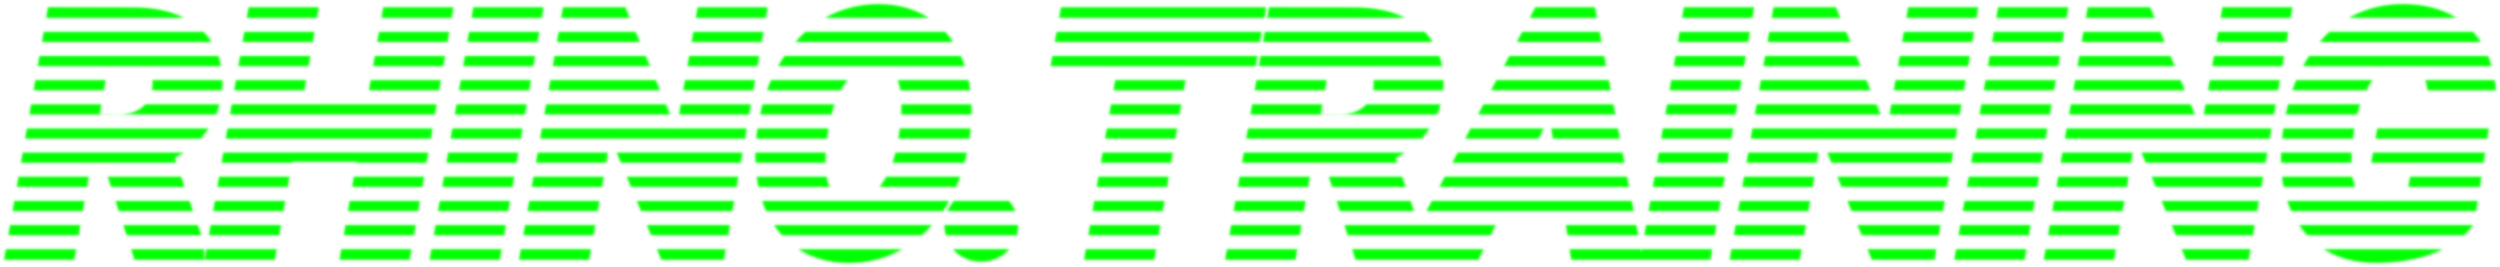
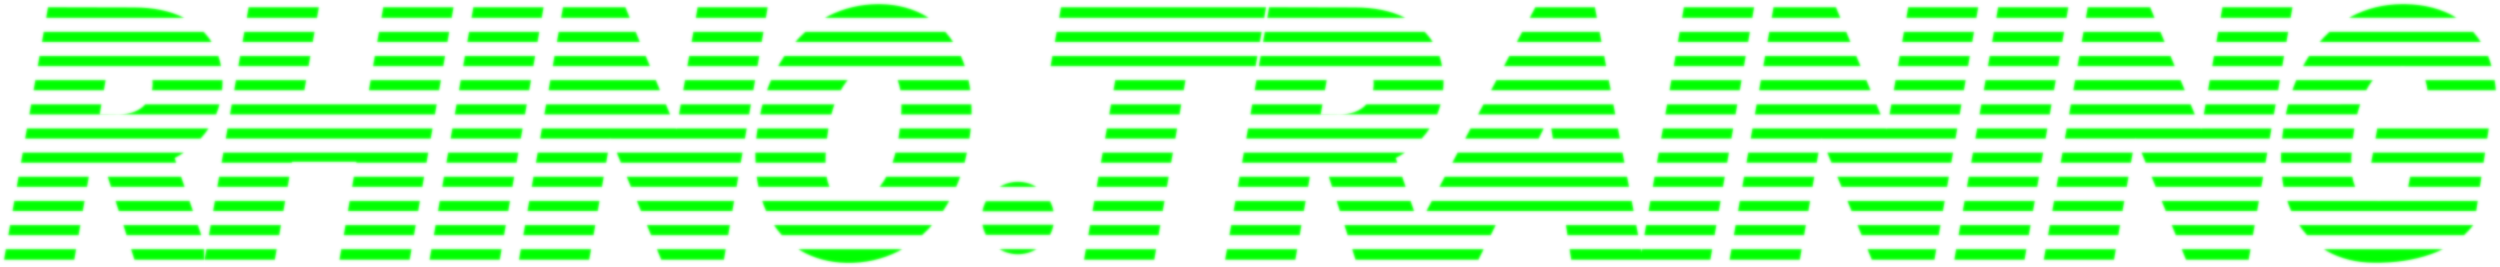
<svg xmlns="http://www.w3.org/2000/svg" width="683.545" height="73.002" viewBox="0 0 180.855 19.315" version="1.1" id="svg129" xml:space="preserve">
  <defs id="defs126">
-     <filter style="color-interpolation-filters:sRGB" id="filter2131" x="-0.002" y="-0.016" width="1.003" height="1.032">
-       <feGaussianBlur stdDeviation="0.124" id="feGaussianBlur2133" />
+     <filter style="color-interpolation-filters:sRGB" id="filter2131" x="-0.002" y="-0.015" width="1.003" height="1.029">
+       <feGaussianBlur stdDeviation="0.113" id="feGaussianBlur2133" />
+     </filter>
+     <filter style="color-interpolation-filters:sRGB" id="filter3068" x="-0.053" y="-0.052" width="1.107" height="1.105">
+       <feGaussianBlur stdDeviation="0.115" id="feGaussianBlur3070" />
    </filter>
  </defs>
  <g id="layer1" transform="translate(-102.3361,-23.06911)">
    <g aria-label="RHINO.TRAINING" id="text353" style="font-style:italic;font-weight:bold;font-size:23.253px;font-family:Roboto;-inkscape-font-specification:'Roboto Bold Italic';fill:#00ff00;stroke:#00ff00;stroke-width:1.73;stroke-linecap:round;paint-order:markers stroke fill">
-       <path id="path1098" style="color:#000000;-inkscape-font-specification:'Roboto Bold Italic';mix-blend-mode:normal;stroke:none;stroke-linecap:butt;-inkscape-stroke:none;filter:url(#filter2131)" d="m 165.81,23.368 c -1.251,0.013 -2.444,0.299 -3.54,0.855 h -0.002 c -0.084,0.043 -0.165,0.091 -0.248,0.137 h 7.498 c -0.037,-0.024 -0.073,-0.05 -0.111,-0.072 -0.973,-0.591 -2.107,-0.893 -3.344,-0.918 h -0.002 c -0.084,-0.002 -0.168,-0.002 -0.251,-0.001 z m 110.259,0 c -1.301,0.014 -2.525,0.312 -3.628,0.893 -0.059,0.031 -0.116,0.066 -0.174,0.098 h 7.781 c -1.032,-0.641 -2.296,-0.966 -3.719,-0.991 -0.087,-0.002 -0.174,-0.002 -0.261,-0.001 z m -170.26,0.226 -0.133,0.766 h 9.983 c -1.021,-0.51 -2.249,-0.752 -3.647,-0.752 h -0.002 z m 88.336,0 -0.133,0.766 h 9.984 c -1.022,-0.51 -2.251,-0.752 -3.649,-0.752 z m -73.824,0.002 -0.133,0.764 h 5.083 l 0.133,-0.764 z m 9.74,0 -0.132,0.764 h 5.084 l 0.132,-0.764 z m 6.517,0 -0.132,0.764 h 5.082 l 0.132,-0.764 z m 6.484,0 -0.133,0.764 h 4.969 l -0.319,-0.764 z m 9.742,0 -0.133,0.764 h 5.071 l 0.132,-0.764 z m 26.287,0 -0.135,0.764 h 14.836 l 0.135,-0.764 z m 34.314,0 -0.408,0.764 h 4.864 l -0.145,-0.764 z m 10.746,0 -0.132,0.764 h 5.084 l 0.132,-0.764 z m 6.484,0 -0.133,0.764 h 4.969 l -0.319,-0.764 z m 9.743,0 -0.133,0.764 h 5.07 l 0.132,-0.764 z m 6.506,0 -0.132,0.764 h 5.082 l 0.132,-0.764 z m 6.482,0 -0.133,0.764 h 4.969 l -0.319,-0.764 z m 9.743,0 -0.133,0.764 h 5.07 l 0.132,-0.764 z m -157.611,1.778 -0.127,0.733 h 12.276 c -0.168,-0.263 -0.363,-0.507 -0.584,-0.733 z m 14.512,0 -0.128,0.733 h 5.082 l 0.128,-0.733 z m 9.742,0 -0.127,0.733 h 5.083 l 0.127,-0.733 z m 6.517,0 -0.127,0.733 h 5.082 l 0.127,-0.733 z m 6.483,0 -0.128,0.733 h 6.002 l -0.305,-0.733 z m 9.742,0 -0.128,0.733 h 5.073 l 0.127,-0.733 z m 8.103,0 c -0.254,0.227 -0.497,0.471 -0.73,0.733 h 11.421 c -0.173,-0.261 -0.361,-0.506 -0.566,-0.733 z m 18.178,0 -0.13,0.733 h 14.836 l 0.13,-0.733 z m 15.059,0 -0.127,0.733 h 12.276 c -0.167,-0.263 -0.363,-0.507 -0.584,-0.733 z m 18.621,0 -0.391,0.733 h 6.13 l -0.139,-0.733 z m 11.389,0 -0.127,0.733 h 5.084 l 0.127,-0.733 z m 6.483,0 -0.127,0.733 h 6.001 l -0.305,-0.733 z m 9.742,0 -0.127,0.733 h 5.072 l 0.127,-0.733 z m 6.507,0 -0.127,0.733 h 5.082 l 0.127,-0.733 z m 6.481,0 -0.127,0.733 h 6.002 l -0.306,-0.733 z m 9.743,0 -0.127,0.733 h 5.072 l 0.127,-0.733 z m 8.056,0 c -0.25,0.226 -0.488,0.471 -0.716,0.733 h 11.664 c -0.166,-0.261 -0.352,-0.505 -0.557,-0.733 z m -165.661,1.747 -0.127,0.733 h 13.257 c -0.047,-0.252 -0.108,-0.497 -0.189,-0.733 z m 14.512,0 -0.127,0.733 h 5.08 l 0.128,-0.733 z m 9.744,0 -0.127,0.733 h 5.083 l 0.127,-0.733 z m 6.517,0 -0.127,0.733 h 5.082 l 0.127,-0.733 z m 6.481,0 -0.127,0.733 h 7.034 l -0.306,-0.733 z m 9.742,0 -0.128,0.733 h 5.074 l 0.127,-0.733 z m 6.892,0 c -0.162,0.238 -0.316,0.481 -0.459,0.733 h 13.511 c -0.085,-0.25 -0.18,-0.495 -0.288,-0.733 z m 19.384,0 -0.13,0.733 h 14.836 l 0.086,-0.482 0.044,-0.251 z m 15.065,0 -0.127,0.733 h 13.256 c -0.047,-0.252 -0.108,-0.497 -0.189,-0.733 z m 17.991,0 -0.391,0.733 h 7.395 l -0.139,-0.733 z m 12.02,0 -0.127,0.733 h 5.084 l 0.127,-0.733 z m 6.482,0 -0.128,0.733 h 7.034 l -0.306,-0.733 z m 9.742,0 -0.128,0.733 h 5.074 l 0.127,-0.733 z m 6.508,0 -0.127,0.733 h 5.082 l 0.127,-0.733 z m 6.48,0 -0.128,0.733 h 7.035 l -0.306,-0.733 z m 9.743,0 -0.127,0.733 h 5.073 l 0.127,-0.733 z m 6.88,0 c -0.156,0.237 -0.302,0.481 -0.439,0.733 h 6.922 c 0.122,-0.008 0.247,-0.011 0.379,-0.007 9.4e-4,3.5e-5 5.5e-4,-3.5e-5 0.002,0 0.027,0.001 0.046,0.006 0.071,0.007 h 6.266 c -0.072,-0.252 -0.153,-0.498 -0.249,-0.733 z m -164.485,1.747 -0.128,0.733 h 5.086 l 0.127,-0.733 z m 8.462,0 c 0.026,0.162 0.029,0.363 -0.01,0.635 v 0.002 c -0.005,0.035 -0.015,0.062 -0.021,0.096 h 5.074 c 0.005,-0.057 0.013,-0.112 0.018,-0.17 v -0.002 c 0.014,-0.19 0.017,-0.376 0.015,-0.561 z m 6.05,0 -0.127,0.733 h 5.079 l 0.128,-0.733 z m 9.745,0 -0.127,0.733 h 5.082 l 0.127,-0.733 z m 6.517,0 -0.127,0.733 h 5.082 l 0.127,-0.733 z m 6.48,0 -0.127,0.733 h 8.066 l -0.306,-0.733 z m 9.742,0 -0.127,0.733 h 5.075 l 0.127,-0.733 z m 6.226,0 c -0.105,0.239 -0.202,0.483 -0.293,0.733 h 5.342 c 0.049,-0.087 0.096,-0.177 0.147,-0.258 0.115,-0.179 0.232,-0.332 0.351,-0.475 z m 9.154,0 c 0.085,0.201 0.155,0.444 0.205,0.733 h 5.057 c -0.032,-0.249 -0.077,-0.492 -0.128,-0.733 z m 15.745,0 -0.127,0.733 h 5.084 l 0.127,-0.733 z m 10.215,0 -0.128,0.733 h 5.086 l 0.127,-0.733 z m 8.461,0 c 0.027,0.162 0.029,0.363 -0.01,0.635 v 0.002 c -0.005,0.035 -0.015,0.062 -0.021,0.096 h 5.072 c 0.005,-0.057 0.013,-0.113 0.018,-0.17 v -0.002 c 0.014,-0.19 0.017,-0.376 0.015,-0.561 z m 8.9,0 -0.391,0.733 h 8.661 l -0.139,-0.733 z m 12.651,0 -0.127,0.733 h 5.084 l 0.127,-0.733 z m 6.48,0 -0.127,0.733 h 8.066 l -0.306,-0.733 z m 9.742,0 -0.128,0.733 h 5.075 l 0.127,-0.733 z m 6.51,0 -0.127,0.733 h 5.082 l 0.127,-0.733 z m 6.479,0 -0.127,0.733 h 8.067 l -0.305,-0.733 z m 9.743,0 -0.127,0.733 h 5.074 l 0.127,-0.733 z m 6.256,0 c -0.101,0.239 -0.195,0.483 -0.281,0.733 h 5.345 c 0.056,-0.104 0.112,-0.21 0.172,-0.305 v -0.002 c 0.1,-0.157 0.201,-0.297 0.304,-0.426 z m 9.337,0 c 0.068,0.198 0.12,0.447 0.158,0.733 h 4.947 c -0.021,-0.25 -0.052,-0.494 -0.09,-0.733 z m -173.199,1.747 -0.127,0.733 h 13.51 c 0.097,-0.236 0.18,-0.48 0.247,-0.733 h -5.371 c -0.068,0.073 -0.138,0.144 -0.221,0.211 -0.401,0.321 -0.91,0.501 -1.642,0.514 l -1.433,-0.012 0.123,-0.713 z m 14.512,0 -0.128,0.733 h 14.83 l 0.127,-0.733 z m 16.263,0 -0.127,0.733 h 5.082 l 0.127,-0.733 z m 6.479,0 -0.128,0.733 h 9.099 l -0.306,-0.733 z m 9.741,0 -0.127,0.733 h 5.076 l 0.127,-0.733 z m 5.917,0 c -0.025,0.094 -0.052,0.186 -0.076,0.281 -0.038,0.152 -0.063,0.301 -0.096,0.452 h 5.15 c 0.068,-0.26 0.146,-0.501 0.228,-0.733 z m 10.043,0 c 9.9e-4,0.173 0.007,0.338 -0.004,0.531 l -0.017,0.202 h 5.099 c 0.005,-0.245 -0.002,-0.489 -0.011,-0.733 z m 15.165,0 -0.127,0.733 h 5.084 l 0.127,-0.733 z m 10.214,0 -0.127,0.733 h 13.508 c 0.097,-0.236 0.18,-0.48 0.247,-0.733 h -5.369 c -0.068,0.073 -0.138,0.144 -0.221,0.211 -4.3e-4,3.48e-4 -0.002,-3.48e-4 -0.002,0 -0.401,0.321 -0.909,0.501 -1.641,0.514 l -1.434,-0.012 0.124,-0.713 z m 16.731,0 -0.391,0.733 h 9.927 l -0.139,-0.733 z m 13.282,0 -0.127,0.733 h 5.083 l 0.127,-0.733 z m 6.479,0 -0.127,0.733 h 9.098 l -0.306,-0.733 z m 9.742,0 -0.128,0.733 h 5.076 l 0.127,-0.733 z m 6.511,0 -0.127,0.733 h 5.082 l 0.127,-0.733 z m 6.478,0 -0.127,0.733 h 9.099 l -0.306,-0.733 z m 9.743,0 -0.127,0.733 h 5.075 l 0.127,-0.733 z m 5.973,0 c -0.05,0.196 -0.097,0.394 -0.139,0.595 v 0.002 c -0.01,0.046 -0.015,0.089 -0.024,0.135 h 5.161 c 0.066,-0.261 0.14,-0.502 0.219,-0.733 z m -163.579,1.747 -0.128,0.733 h 12.69 c 0.214,-0.23 0.409,-0.475 0.582,-0.733 z m 14.512,0 -0.127,0.733 h 14.831 l 0.127,-0.733 z m 16.265,0 -0.127,0.733 h 5.082 l 0.127,-0.733 z m 6.478,0 -0.127,0.733 h 5.084 l 0.009,-0.054 0.023,0.054 h 9.702 l 0.127,-0.733 h -5.077 l -0.013,0.073 -0.03,-0.073 z m 15.603,0 c -0.037,0.245 -0.075,0.491 -0.099,0.733 h 5.123 c 0.029,-0.253 0.062,-0.498 0.102,-0.733 z m 10.289,0 -0.054,0.413 c -0.015,0.11 -0.034,0.213 -0.051,0.319 h 5.144 c 0.036,-0.245 0.071,-0.489 0.093,-0.733 z m 14.977,0 -0.127,0.733 h 5.084 l 0.127,-0.733 z m 10.213,0 -0.128,0.733 h 12.689 c 0.214,-0.23 0.408,-0.475 0.581,-0.733 z m 16.102,0 -0.392,0.733 h 5.318 l 0.364,-0.733 z m 5.838,0 0.111,0.733 h 4.852 l -0.139,-0.733 z m 8.074,0 -0.127,0.733 h 5.083 l 0.127,-0.733 z m 6.478,0 -0.128,0.733 h 5.087 l 0.009,-0.054 0.023,0.054 h 9.7 l 0.127,-0.733 h -5.077 l -0.013,0.073 -0.03,-0.073 z m 16.253,0 -0.127,0.733 h 5.082 l 0.127,-0.733 z m 6.477,0 -0.128,0.733 h 5.087 l 0.009,-0.054 0.023,0.054 h 9.701 l 0.127,-0.733 h -5.076 l -0.013,0.075 -0.032,-0.075 z m 15.676,0 c -0.038,0.251 -0.064,0.492 -0.089,0.733 h 5.124 c 0.029,-0.254 0.064,-0.498 0.102,-0.733 z m 6.794,0 -0.129,0.733 h 8.086 l 0.111,-0.733 z m -170.333,1.747 -0.127,0.733 h 11.235 l -0.116,-0.336 c 0.234,-0.122 0.455,-0.256 0.669,-0.397 z m 14.512,0 -0.128,0.733 h 5.089 l 0.012,-0.068 h 4.658 l -0.012,0.068 h 5.084 l 0.127,-0.733 z m 16.266,0 -0.127,0.733 h 5.082 l 0.127,-0.733 z m 6.477,0 -0.128,0.733 h 5.084 l 0.128,-0.733 z m 5.716,0 0.305,0.733 h 8.671 l 0.127,-0.733 z m 10.03,0 c -0.005,0.247 0.007,0.49 0.017,0.733 h 5.066 c -0.002,-0.187 -0.007,-0.369 0.005,-0.578 v -0.004 -0.004 c 0.002,-0.051 0.007,-0.097 0.01,-0.147 z m 10.137,0 c -0.066,0.259 -0.139,0.503 -0.219,0.733 h 5.218 c 0.01,-0.039 0.022,-0.076 0.032,-0.115 0.053,-0.207 0.091,-0.412 0.136,-0.618 z m 14.986,0 -0.127,0.733 h 5.084 l 0.127,-0.733 z m 10.212,0 -0.127,0.733 h 11.234 l -0.116,-0.336 c 0.234,-0.122 0.456,-0.256 0.669,-0.397 z m 15.472,0 -0.392,0.733 h 12.458 l -0.139,-0.733 z m 14.543,0 -0.127,0.733 h 5.083 l 0.127,-0.733 z m 6.477,0 -0.127,0.733 h 5.085 l 0.128,-0.733 z m 5.717,0 0.305,0.733 h 8.67 l 0.127,-0.733 z m 10.537,0 -0.127,0.733 h 5.082 l 0.127,-0.733 z m 6.476,0 -0.127,0.733 h 5.086 l 0.128,-0.733 z m 5.718,0 0.305,0.733 h 8.671 l 0.127,-0.733 z m 10.099,0 c -0.009,0.251 -0.008,0.494 -10e-4,0.733 h 5.087 c 5.7e-4,-0.138 -0.006,-0.265 0.003,-0.415 v -0.006 -0.006 c 0.005,-0.105 0.014,-0.203 0.021,-0.305 z m 6.649,0 -0.129,0.733 h 8.13 l 0.111,-0.733 z m -170.328,1.747 -0.127,0.733 h 5.086 l 0.128,-0.733 z m 6.457,0 0.236,0.733 h 5.324 l -0.254,-0.733 z m 8.054,0 -0.127,0.733 h 5.087 l 0.128,-0.733 z m 9.748,0 -0.127,0.733 h 5.084 l 0.127,-0.733 z m 6.519,0 -0.127,0.733 h 5.082 l 0.127,-0.733 z m 6.475,0 -0.127,0.733 h 5.083 l 0.128,-0.733 z m 6.748,0 0.306,0.733 h 7.64 l 0.127,-0.733 z m 9.403,0 c 0.033,0.249 0.077,0.493 0.128,0.733 h 5.137 c -0.085,-0.206 -0.157,-0.448 -0.207,-0.733 z m 9.374,0 c -0.134,0.243 -0.278,0.463 -0.432,0.658 -0.021,0.027 -0.043,0.049 -0.065,0.074 h 5.552 c 0.104,-0.239 0.202,-0.482 0.291,-0.733 z m 15.346,0 -0.127,0.733 h 5.084 l 0.127,-0.733 z m 10.211,0 -0.127,0.733 h 5.086 l 0.128,-0.733 z m 6.457,0 0.236,0.733 h 5.324 l -0.254,-0.733 z m 8.386,0 -0.392,0.733 h 13.723 l -0.139,-0.733 z m 15.174,0 -0.127,0.733 h 5.083 l 0.127,-0.733 z m 6.476,0 -0.128,0.733 h 5.085 l 0.128,-0.733 z m 6.749,0 0.305,0.733 h 7.639 l 0.127,-0.733 z m 9.506,0 -0.127,0.733 h 5.082 l 0.127,-0.733 z m 6.475,0 -0.128,0.733 h 5.086 l 0.128,-0.733 z m 6.749,0 0.306,0.733 h 7.64 l 0.127,-0.733 z m 9.442,0 c 0.029,0.247 0.059,0.494 0.107,0.733 h 5.191 c -0.091,-0.207 -0.165,-0.45 -0.215,-0.733 z m 9.268,0 -0.143,0.733 h 5.188 l 0.111,-0.733 z m -173.322,1.747 -0.128,0.733 h 5.085 l 0.128,-0.733 z m 7.324,0 0.237,0.733 h 5.366 l -0.254,-0.733 z m 7.188,0 -0.128,0.733 h 5.086 l 0.128,-0.733 z m 9.75,0 -0.127,0.733 h 5.083 l 0.127,-0.733 z m 6.518,0 -0.127,0.733 h 5.082 l 0.127,-0.733 z m 6.474,0 -0.128,0.733 h 5.083 l 0.128,-0.733 z m 7.78,0 0.306,0.733 h 6.609 l 0.127,-0.733 z m 9.069,0 c 0.085,0.25 0.18,0.495 0.287,0.733 h 12.795 c 0.16,-0.236 0.311,-0.481 0.452,-0.733 z m 13.875,0 c -0.199,0.215 -0.357,0.464 -0.472,0.733 h 4.914 c -0.113,-0.269 -0.272,-0.518 -0.471,-0.733 z m 10.148,0 -0.127,0.733 h 5.084 l 0.127,-0.733 z m 10.21,0 -0.128,0.733 h 5.085 l 0.128,-0.733 z m 7.324,0 0.237,0.733 h 5.366 l -0.254,-0.733 z m 6.889,0 -0.392,0.733 h 14.989 l -0.139,-0.733 z m 15.805,0 -0.127,0.733 h 5.083 l 0.127,-0.733 z m 6.475,0 -0.128,0.733 h 5.085 l 0.128,-0.733 z m 7.781,0 0.306,0.733 h 6.608 l 0.127,-0.733 z m 8.475,0 -0.127,0.733 h 5.082 l 0.127,-0.733 z m 6.474,0 -0.128,0.733 h 5.085 l 0.128,-0.733 z m 7.781,0 0.305,0.733 h 6.609 l 0.127,-0.733 z m 9.091,0 c 0.084,0.251 0.181,0.495 0.289,0.733 h 13.383 l 0.111,-0.733 h -6.863 c -0.117,0.007 -0.237,0.011 -0.362,0.007 l -0.006,-0.002 h -0.004 c -0.021,-3.29e-4 -0.035,-0.004 -0.056,-0.005 z m -164.735,1.747 -0.127,0.733 h 5.084 l 0.128,-0.733 z m 8.192,0 0.236,0.733 h 5.408 l -0.254,-0.733 z m 6.32,0 -0.127,0.733 h 5.084 l 0.128,-0.733 z m 9.752,0 -0.127,0.733 h 5.083 l 0.127,-0.733 z m 6.518,0 -0.127,0.733 h 5.082 l 0.127,-0.733 z m 6.472,0 -0.127,0.733 h 5.082 l 0.128,-0.733 z m 8.813,0 0.306,0.733 h 5.577 l 0.127,-0.733 z m 9.192,0 c 0.176,0.26 0.367,0.505 0.573,0.733 h 10.136 c 0.255,-0.226 0.498,-0.471 0.731,-0.733 z m 12.336,0 c -5.4e-4,0.039 -0.003,0.077 -0.002,0.116 0.006,0.209 0.04,0.416 0.093,0.617 h 5.145 c 0.066,-0.238 0.097,-0.485 0.095,-0.733 z m 10.532,0 -0.127,0.733 h 5.084 l 0.127,-0.733 z m 10.209,0 -0.127,0.733 h 5.083 l 0.128,-0.733 z m 8.191,0 0.237,0.733 h 10.347 l 0.366,-0.733 h -5.558 l -0.001,0.002 -5.1e-4,-0.002 z m 16.027,0 0.112,0.733 h 5.115 l -0.14,-0.733 z m 5.801,0 -0.127,0.733 h 5.083 l 0.127,-0.733 z m 6.473,0 -0.127,0.733 h 5.084 l 0.127,-0.733 z m 8.813,0 0.305,0.733 h 5.577 l 0.127,-0.733 z m 7.444,0 -0.127,0.733 h 5.082 l 0.127,-0.733 z m 6.472,0 -0.127,0.733 h 5.084 l 0.128,-0.733 z m 8.813,0 0.306,0.733 h 5.578 l 0.127,-0.733 z m 9.22,0 c 0.176,0.261 0.369,0.505 0.578,0.733 h 11.353 c 0.219,-0.199 0.42,-0.413 0.6,-0.642 l 0.072,-0.091 z m -165.896,1.747 -0.133,0.764 h 5.084 l 0.133,-0.764 z m 9.058,0 0.246,0.764 h 5.037 v -0.764 z m 5.453,0 -0.133,0.764 h 5.082 l 0.133,-0.764 z m 9.753,0 -0.132,0.764 h 5.082 l 0.125,-0.719 0.008,-0.045 z m 6.518,0 -0.132,0.764 h 5.082 l 0.125,-0.719 0.008,-0.045 z m 6.471,0 -0.133,0.764 h 5.082 l 0.133,-0.764 z m 9.845,0 0.319,0.764 h 4.529 l 0.124,-0.719 0.008,-0.045 z m 10.236,0 c 0.05,0.032 0.097,0.066 0.148,0.096 l 0.006,0.002 0.004,0.002 c 0.977,0.572 2.102,0.866 3.324,0.891 h 0.002 c 1.325,0.025 2.585,-0.252 3.732,-0.83 0.101,-0.05 0.199,-0.106 0.297,-0.161 z m 11.179,0 c 0.065,0.077 0.134,0.151 0.209,0.219 0.505,0.461 1.19,0.693 1.879,0.675 0.7,-0.004 1.387,-0.278 1.881,-0.772 l 0.004,-0.002 0.004,-0.004 c 0.037,-0.037 0.069,-0.078 0.103,-0.117 z m 9.614,0 -0.132,0.764 h 5.084 l 0.132,-0.764 z m 10.208,0 -0.133,0.764 h 5.082 l 0.133,-0.764 z m 9.058,0 0.246,0.764 h 5.037 3.848 l 0.382,-0.764 z m 15.731,0 0.117,0.764 h 5.182 4.883 l 0.125,-0.719 0.008,-0.045 h -5.083 l -0.037,0.216 -0.041,-0.216 z m 11.703,0 -0.133,0.764 h 5.084 l 0.133,-0.764 z m 9.845,0 0.318,0.764 h 4.529 l 0.123,-0.719 0.008,-0.045 z m 6.414,0 -0.132,0.764 h 5.084 l 0.123,-0.719 0.008,-0.045 z m 6.471,0 -0.133,0.764 h 5.084 l 0.133,-0.764 z m 9.845,0 0.318,0.764 h 4.529 l 0.125,-0.719 0.008,-0.045 z m 10.288,0 c 0.067,0.042 0.132,0.086 0.201,0.125 l 0.004,0.002 0.002,0.002 c 0.995,0.564 2.143,0.841 3.393,0.85 1.513,0.023 2.9,-0.177 4.147,-0.617 h 0.002 c 0.301,-0.108 0.589,-0.229 0.862,-0.362 z" />
+       <path id="path1093" style="font-style:italic;font-weight:bold;font-size:23.253px;font-family:Roboto;-inkscape-font-specification:'Roboto Bold Italic';opacity:1;fill:#00ff00;stroke:none;stroke-width:1.058;stroke-linecap:square;paint-order:stroke fill markers;stop-color:#000000;fill-opacity:1;filter:url(#filter3068)" d="M 175.978 36.222 A 2.62 2.62 0 0 0 174.643 36.589 L 177.313 36.589 A 2.62 2.62 0 0 0 175.978 36.222 z M 173.66 37.623 A 2.62 2.62 0 0 0 173.405 38.356 L 178.552 38.356 A 2.62 2.62 0 0 0 178.296 37.623 L 173.66 37.623 z M 173.404 39.327 A 2.62 2.62 0 0 0 173.659 40.06 L 178.296 40.06 A 2.62 2.62 0 0 0 178.551 39.327 L 173.404 39.327 z M 174.638 41.094 A 2.62 2.62 0 0 0 175.978 41.463 A 2.62 2.62 0 0 0 177.317 41.094 L 174.638 41.094 z " />
+       <path id="path1098" style="color:#000000;-inkscape-font-specification:'Roboto Bold Italic';mix-blend-mode:normal;stroke:none;stroke-linecap:butt;-inkscape-stroke:none;filter:url(#filter2131)" d="m 165.81,23.368 c -1.251,0.013 -2.444,0.299 -3.54,0.855 h -0.002 c -0.084,0.043 -0.165,0.091 -0.248,0.137 h 7.498 c -0.037,-0.024 -0.073,-0.05 -0.111,-0.072 -0.973,-0.591 -2.107,-0.893 -3.344,-0.918 h -0.002 c -0.084,-0.002 -0.168,-0.002 -0.251,-0.001 z m 110.259,0 c -1.301,0.014 -2.525,0.312 -3.628,0.893 -0.059,0.031 -0.116,0.066 -0.174,0.098 h 7.781 c -1.032,-0.641 -2.296,-0.966 -3.719,-0.991 -0.087,-0.002 -0.174,-0.002 -0.261,-0.001 z m -170.26,0.226 -0.133,0.766 h 9.983 c -1.021,-0.51 -2.249,-0.752 -3.647,-0.752 h -0.002 z m 88.336,0 -0.133,0.766 h 9.984 c -1.022,-0.51 -2.251,-0.752 -3.649,-0.752 z m -73.824,0.002 -0.133,0.764 h 5.083 l 0.133,-0.764 z m 9.74,0 -0.132,0.764 h 5.084 l 0.132,-0.764 z m 6.517,0 -0.132,0.764 h 5.082 l 0.132,-0.764 z m 6.484,0 -0.133,0.764 h 4.969 l -0.319,-0.764 z m 9.742,0 -0.133,0.764 h 5.071 l 0.132,-0.764 z m 26.287,0 -0.135,0.764 h 14.836 l 0.135,-0.764 z m 34.314,0 -0.408,0.764 h 4.864 l -0.145,-0.764 z m 10.746,0 -0.132,0.764 h 5.084 l 0.132,-0.764 z m 6.484,0 -0.133,0.764 h 4.969 l -0.319,-0.764 z m 9.743,0 -0.133,0.764 h 5.07 l 0.132,-0.764 z m 6.506,0 -0.132,0.764 h 5.082 l 0.132,-0.764 z m 6.482,0 -0.133,0.764 h 4.969 l -0.319,-0.764 z m 9.743,0 -0.133,0.764 h 5.07 l 0.132,-0.764 z m -157.611,1.778 -0.127,0.733 h 12.276 c -0.168,-0.263 -0.363,-0.507 -0.584,-0.733 z m 14.512,0 -0.128,0.733 h 5.082 l 0.128,-0.733 z m 9.742,0 -0.127,0.733 h 5.083 l 0.127,-0.733 z m 6.517,0 -0.127,0.733 h 5.082 l 0.127,-0.733 z m 6.483,0 -0.128,0.733 h 6.002 l -0.305,-0.733 z m 9.742,0 -0.128,0.733 h 5.073 l 0.127,-0.733 z m 8.103,0 c -0.254,0.227 -0.497,0.471 -0.73,0.733 h 11.421 c -0.173,-0.261 -0.361,-0.506 -0.566,-0.733 z m 18.178,0 -0.13,0.733 h 14.836 l 0.13,-0.733 z m 15.059,0 -0.127,0.733 h 12.276 c -0.167,-0.263 -0.363,-0.507 -0.584,-0.733 z m 18.621,0 -0.391,0.733 h 6.13 l -0.139,-0.733 z m 11.389,0 -0.127,0.733 h 5.084 l 0.127,-0.733 z m 6.483,0 -0.127,0.733 h 6.001 l -0.305,-0.733 z m 9.742,0 -0.127,0.733 h 5.072 l 0.127,-0.733 z m 6.507,0 -0.127,0.733 h 5.082 l 0.127,-0.733 z m 6.481,0 -0.127,0.733 h 6.002 l -0.306,-0.733 z m 9.743,0 -0.127,0.733 h 5.072 l 0.127,-0.733 z m 8.056,0 c -0.25,0.226 -0.488,0.471 -0.716,0.733 h 11.664 c -0.166,-0.261 -0.352,-0.505 -0.557,-0.733 z m -165.661,1.747 -0.127,0.733 h 13.257 c -0.047,-0.252 -0.108,-0.497 -0.189,-0.733 z m 14.512,0 -0.127,0.733 h 5.08 l 0.128,-0.733 z m 9.744,0 -0.127,0.733 h 5.083 l 0.127,-0.733 z m 6.517,0 -0.127,0.733 h 5.082 l 0.127,-0.733 z m 6.481,0 -0.127,0.733 h 7.034 l -0.306,-0.733 z m 9.742,0 -0.128,0.733 h 5.074 l 0.127,-0.733 z m 6.892,0 c -0.162,0.238 -0.316,0.481 -0.459,0.733 h 13.511 c -0.085,-0.25 -0.18,-0.495 -0.288,-0.733 z m 19.384,0 -0.13,0.733 h 14.836 l 0.086,-0.482 0.044,-0.251 z m 15.065,0 -0.127,0.733 h 13.256 c -0.047,-0.252 -0.108,-0.497 -0.189,-0.733 z m 17.991,0 -0.391,0.733 h 7.395 l -0.139,-0.733 z m 12.02,0 -0.127,0.733 h 5.084 l 0.127,-0.733 z m 6.482,0 -0.128,0.733 h 7.034 l -0.306,-0.733 z m 9.742,0 -0.128,0.733 h 5.074 l 0.127,-0.733 z m 6.508,0 -0.127,0.733 h 5.082 l 0.127,-0.733 z m 6.48,0 -0.128,0.733 h 7.035 l -0.306,-0.733 z m 9.743,0 -0.127,0.733 h 5.073 l 0.127,-0.733 z m 6.88,0 c -0.156,0.237 -0.302,0.481 -0.439,0.733 h 6.922 c 0.122,-0.008 0.247,-0.011 0.379,-0.007 9.4e-4,3.5e-5 5.5e-4,-3.5e-5 0.002,0 0.027,0.001 0.046,0.006 0.071,0.007 h 6.266 c -0.072,-0.252 -0.153,-0.498 -0.249,-0.733 z m -164.485,1.747 -0.128,0.733 h 5.086 l 0.127,-0.733 z m 8.462,0 c 0.026,0.162 0.029,0.363 -0.01,0.635 v 0.002 c -0.005,0.035 -0.015,0.062 -0.021,0.096 h 5.074 c 0.005,-0.057 0.013,-0.112 0.018,-0.17 v -0.002 c 0.014,-0.19 0.017,-0.376 0.015,-0.561 z m 6.05,0 -0.127,0.733 h 5.079 l 0.128,-0.733 z m 9.745,0 -0.127,0.733 h 5.082 l 0.127,-0.733 z m 6.517,0 -0.127,0.733 h 5.082 l 0.127,-0.733 z m 6.48,0 -0.127,0.733 h 8.066 l -0.306,-0.733 z m 9.742,0 -0.127,0.733 h 5.075 l 0.127,-0.733 z m 6.226,0 c -0.105,0.239 -0.202,0.483 -0.293,0.733 h 5.342 c 0.049,-0.087 0.096,-0.177 0.147,-0.258 0.115,-0.179 0.232,-0.332 0.351,-0.475 z m 9.154,0 c 0.085,0.201 0.155,0.444 0.205,0.733 h 5.057 c -0.032,-0.249 -0.077,-0.492 -0.128,-0.733 z m 15.745,0 -0.127,0.733 h 5.084 l 0.127,-0.733 z m 10.215,0 -0.128,0.733 h 5.086 l 0.127,-0.733 z m 8.461,0 c 0.027,0.162 0.029,0.363 -0.01,0.635 v 0.002 c -0.005,0.035 -0.015,0.062 -0.021,0.096 h 5.072 c 0.005,-0.057 0.013,-0.113 0.018,-0.17 v -0.002 c 0.014,-0.19 0.017,-0.376 0.015,-0.561 z m 8.9,0 -0.391,0.733 h 8.661 l -0.139,-0.733 z m 12.651,0 -0.127,0.733 h 5.084 l 0.127,-0.733 z m 6.48,0 -0.127,0.733 h 8.066 l -0.306,-0.733 z m 9.742,0 -0.128,0.733 h 5.075 l 0.127,-0.733 z m 6.51,0 -0.127,0.733 h 5.082 l 0.127,-0.733 z m 6.479,0 -0.127,0.733 h 8.067 l -0.305,-0.733 z m 9.743,0 -0.127,0.733 h 5.074 l 0.127,-0.733 z m 6.256,0 c -0.101,0.239 -0.195,0.483 -0.281,0.733 h 5.345 c 0.056,-0.104 0.112,-0.21 0.172,-0.305 v -0.002 c 0.1,-0.157 0.201,-0.297 0.304,-0.426 z m 9.337,0 c 0.068,0.198 0.12,0.447 0.158,0.733 h 4.947 c -0.021,-0.25 -0.052,-0.494 -0.09,-0.733 z m -173.199,1.747 -0.127,0.733 h 13.51 c 0.097,-0.236 0.18,-0.48 0.247,-0.733 h -5.371 c -0.068,0.073 -0.138,0.144 -0.221,0.211 -0.401,0.321 -0.91,0.501 -1.642,0.514 l -1.433,-0.012 0.123,-0.713 z m 14.512,0 -0.128,0.733 h 14.83 l 0.127,-0.733 z m 16.263,0 -0.127,0.733 h 5.082 l 0.127,-0.733 z m 6.479,0 -0.128,0.733 h 9.099 l -0.306,-0.733 z m 9.741,0 -0.127,0.733 h 5.076 l 0.127,-0.733 z m 5.917,0 c -0.025,0.094 -0.052,0.186 -0.076,0.281 -0.038,0.152 -0.063,0.301 -0.096,0.452 h 5.15 c 0.068,-0.26 0.146,-0.501 0.228,-0.733 z m 10.043,0 c 9.9e-4,0.173 0.007,0.338 -0.004,0.531 l -0.017,0.202 h 5.099 c 0.005,-0.245 -0.002,-0.489 -0.011,-0.733 z m 15.165,0 -0.127,0.733 h 5.084 l 0.127,-0.733 z m 10.214,0 -0.127,0.733 h 13.508 c 0.097,-0.236 0.18,-0.48 0.247,-0.733 h -5.369 c -0.068,0.073 -0.138,0.144 -0.221,0.211 -4.3e-4,3.48e-4 -0.002,-3.48e-4 -0.002,0 -0.401,0.321 -0.909,0.501 -1.641,0.514 l -1.434,-0.012 0.124,-0.713 z m 16.731,0 -0.391,0.733 h 9.927 l -0.139,-0.733 z m 13.282,0 -0.127,0.733 h 5.083 l 0.127,-0.733 z m 6.479,0 -0.127,0.733 h 9.098 l -0.306,-0.733 z m 9.742,0 -0.128,0.733 h 5.076 l 0.127,-0.733 z m 6.511,0 -0.127,0.733 h 5.082 l 0.127,-0.733 z m 6.478,0 -0.127,0.733 h 9.099 l -0.306,-0.733 z m 9.743,0 -0.127,0.733 h 5.075 l 0.127,-0.733 z m 5.973,0 c -0.05,0.196 -0.097,0.394 -0.139,0.595 v 0.002 c -0.01,0.046 -0.015,0.089 -0.024,0.135 h 5.161 c 0.066,-0.261 0.14,-0.502 0.219,-0.733 z m -163.579,1.747 -0.128,0.733 h 12.69 c 0.214,-0.23 0.409,-0.475 0.582,-0.733 z m 14.512,0 -0.127,0.733 h 14.831 l 0.127,-0.733 z m 16.265,0 -0.127,0.733 h 5.082 l 0.127,-0.733 z m 6.478,0 -0.127,0.733 h 5.084 l 0.009,-0.054 0.023,0.054 h 9.702 l 0.127,-0.733 h -5.077 l -0.013,0.073 -0.03,-0.073 z m 15.603,0 c -0.037,0.245 -0.075,0.491 -0.099,0.733 h 5.123 c 0.029,-0.253 0.062,-0.498 0.102,-0.733 z m 10.289,0 -0.054,0.413 c -0.015,0.11 -0.034,0.213 -0.051,0.319 h 5.144 c 0.036,-0.245 0.071,-0.489 0.093,-0.733 z m 14.977,0 -0.127,0.733 h 5.084 l 0.127,-0.733 z m 10.213,0 -0.128,0.733 h 12.689 c 0.214,-0.23 0.408,-0.475 0.581,-0.733 z m 16.102,0 -0.392,0.733 h 5.318 l 0.364,-0.733 z m 5.838,0 0.111,0.733 h 4.852 l -0.139,-0.733 z m 8.074,0 -0.127,0.733 h 5.083 l 0.127,-0.733 z m 6.478,0 -0.128,0.733 h 5.087 l 0.009,-0.054 0.023,0.054 h 9.7 l 0.127,-0.733 h -5.077 l -0.013,0.073 -0.03,-0.073 z m 16.253,0 -0.127,0.733 h 5.082 l 0.127,-0.733 z m 6.477,0 -0.128,0.733 h 5.087 l 0.009,-0.054 0.023,0.054 h 9.701 l 0.127,-0.733 h -5.076 l -0.013,0.075 -0.032,-0.075 z m 15.676,0 c -0.038,0.251 -0.064,0.492 -0.089,0.733 h 5.124 c 0.029,-0.254 0.064,-0.498 0.102,-0.733 z m 6.794,0 -0.129,0.733 h 8.086 l 0.111,-0.733 z m -170.333,1.747 -0.127,0.733 h 11.235 l -0.116,-0.336 c 0.234,-0.122 0.455,-0.256 0.669,-0.397 z m 14.512,0 -0.128,0.733 h 5.089 l 0.012,-0.068 h 4.658 l -0.012,0.068 h 5.084 l 0.127,-0.733 z m 16.266,0 -0.127,0.733 h 5.082 l 0.127,-0.733 z m 6.477,0 -0.128,0.733 h 5.084 l 0.128,-0.733 z m 5.716,0 0.305,0.733 h 8.671 l 0.127,-0.733 z m 10.03,0 c -0.005,0.247 0.007,0.49 0.017,0.733 h 5.066 c -0.002,-0.187 -0.007,-0.369 0.005,-0.578 v -0.004 -0.004 c 0.002,-0.051 0.007,-0.097 0.01,-0.147 z m 10.137,0 c -0.066,0.259 -0.139,0.503 -0.219,0.733 h 5.218 c 0.01,-0.039 0.022,-0.076 0.032,-0.115 0.053,-0.207 0.091,-0.412 0.136,-0.618 z m 14.986,0 -0.127,0.733 h 5.084 l 0.127,-0.733 z m 10.212,0 -0.127,0.733 h 11.234 l -0.116,-0.336 c 0.234,-0.122 0.456,-0.256 0.669,-0.397 z m 15.472,0 -0.392,0.733 h 12.458 l -0.139,-0.733 z m 14.543,0 -0.127,0.733 h 5.083 l 0.127,-0.733 z m 6.477,0 -0.127,0.733 h 5.085 l 0.128,-0.733 z m 5.717,0 0.305,0.733 h 8.67 l 0.127,-0.733 z m 10.537,0 -0.127,0.733 h 5.082 l 0.127,-0.733 z m 6.476,0 -0.127,0.733 h 5.086 l 0.128,-0.733 z m 5.718,0 0.305,0.733 h 8.671 l 0.127,-0.733 z m 10.099,0 c -0.009,0.251 -0.008,0.494 -10e-4,0.733 h 5.087 c 5.7e-4,-0.138 -0.006,-0.265 0.003,-0.415 v -0.006 -0.006 c 0.005,-0.105 0.014,-0.203 0.021,-0.305 z m 6.649,0 -0.129,0.733 h 8.13 l 0.111,-0.733 z m -170.328,1.747 -0.127,0.733 h 5.086 l 0.128,-0.733 z m 6.457,0 0.236,0.733 h 5.324 l -0.254,-0.733 z m 8.054,0 -0.127,0.733 h 5.087 l 0.128,-0.733 z m 9.748,0 -0.127,0.733 h 5.084 l 0.127,-0.733 z m 6.519,0 -0.127,0.733 h 5.082 l 0.127,-0.733 z m 6.475,0 -0.127,0.733 h 5.083 l 0.128,-0.733 z m 6.748,0 0.306,0.733 h 7.64 l 0.127,-0.733 z m 9.403,0 c 0.033,0.249 0.077,0.493 0.128,0.733 h 5.137 c -0.085,-0.206 -0.157,-0.448 -0.207,-0.733 z m 9.374,0 c -0.134,0.243 -0.278,0.463 -0.432,0.658 -0.021,0.027 -0.043,0.049 -0.065,0.074 h 5.552 c 0.104,-0.239 0.202,-0.482 0.291,-0.733 z m 15.346,0 -0.127,0.733 h 5.084 l 0.127,-0.733 z m 10.211,0 -0.127,0.733 h 5.086 l 0.128,-0.733 z m 6.457,0 0.236,0.733 h 5.324 l -0.254,-0.733 z m 8.386,0 -0.392,0.733 h 13.723 l -0.139,-0.733 z m 15.174,0 -0.127,0.733 h 5.083 l 0.127,-0.733 z m 6.476,0 -0.128,0.733 h 5.085 l 0.128,-0.733 z m 6.749,0 0.305,0.733 h 7.639 l 0.127,-0.733 z m 9.506,0 -0.127,0.733 h 5.082 l 0.127,-0.733 z m 6.475,0 -0.128,0.733 h 5.086 l 0.128,-0.733 z m 6.749,0 0.306,0.733 h 7.64 l 0.127,-0.733 z m 9.442,0 c 0.029,0.247 0.059,0.494 0.107,0.733 h 5.191 c -0.091,-0.207 -0.165,-0.45 -0.215,-0.733 z m 9.268,0 -0.143,0.733 h 5.188 l 0.111,-0.733 z m -173.322,1.747 -0.128,0.733 h 5.085 l 0.128,-0.733 z m 7.324,0 0.237,0.733 h 5.366 l -0.254,-0.733 z m 7.188,0 -0.128,0.733 h 5.086 l 0.128,-0.733 z m 9.75,0 -0.127,0.733 h 5.083 l 0.127,-0.733 z m 6.518,0 -0.127,0.733 h 5.082 l 0.127,-0.733 z m 6.474,0 -0.128,0.733 h 5.083 l 0.128,-0.733 z m 7.78,0 0.306,0.733 h 6.609 l 0.127,-0.733 z m 9.069,0 c 0.085,0.25 0.18,0.495 0.287,0.733 h 12.795 c 0.16,-0.236 0.311,-0.481 0.452,-0.733 z m 24.023,0 -0.127,0.733 h 5.084 l 0.127,-0.733 z m 10.21,0 -0.128,0.733 h 5.085 l 0.128,-0.733 z m 7.324,0 0.237,0.733 h 5.366 l -0.254,-0.733 z m 6.889,0 -0.392,0.733 h 14.989 l -0.139,-0.733 z m 15.805,0 -0.127,0.733 h 5.083 l 0.127,-0.733 z m 6.475,0 -0.128,0.733 h 5.085 l 0.128,-0.733 z m 7.781,0 0.306,0.733 h 6.608 l 0.127,-0.733 z m 8.475,0 -0.127,0.733 h 5.082 l 0.127,-0.733 z m 6.474,0 -0.128,0.733 h 5.085 l 0.128,-0.733 z m 7.781,0 0.305,0.733 h 6.609 l 0.127,-0.733 z m 9.091,0 c 0.084,0.251 0.181,0.495 0.289,0.733 h 13.383 l 0.111,-0.733 h -6.863 c -0.117,0.007 -0.237,0.011 -0.362,0.007 l -0.006,-0.002 h -0.004 c -0.021,-3.29e-4 -0.035,-0.004 -0.056,-0.005 z m -164.735,1.747 -0.127,0.733 h 5.084 l 0.128,-0.733 z m 8.192,0 0.236,0.733 h 5.408 l -0.254,-0.733 z m 6.32,0 -0.127,0.733 h 5.084 l 0.128,-0.733 z m 9.752,0 -0.127,0.733 h 5.083 l 0.127,-0.733 z m 6.518,0 -0.127,0.733 h 5.082 l 0.127,-0.733 z m 6.472,0 -0.127,0.733 h 5.082 l 0.128,-0.733 z m 8.813,0 0.306,0.733 h 5.577 l 0.127,-0.733 z m 9.192,0 c 0.176,0.26 0.367,0.505 0.573,0.733 h 10.136 c 0.255,-0.226 0.498,-0.471 0.731,-0.733 z m 22.868,0 -0.127,0.733 h 5.084 l 0.127,-0.733 z m 10.209,0 -0.127,0.733 h 5.083 l 0.128,-0.733 z m 8.191,0 0.237,0.733 h 10.347 l 0.366,-0.733 h -5.558 l -0.001,0.002 -5.1e-4,-0.002 z m 16.027,0 0.112,0.733 h 5.115 l -0.14,-0.733 z m 5.801,0 -0.127,0.733 h 5.083 l 0.127,-0.733 z m 6.473,0 -0.127,0.733 h 5.084 l 0.127,-0.733 z m 8.813,0 0.305,0.733 h 5.577 l 0.127,-0.733 z m 7.444,0 -0.127,0.733 h 5.082 l 0.127,-0.733 z m 6.472,0 -0.127,0.733 h 5.084 l 0.128,-0.733 z m 8.813,0 0.306,0.733 h 5.578 l 0.127,-0.733 z m 9.22,0 c 0.176,0.261 0.369,0.505 0.578,0.733 h 11.353 c 0.219,-0.199 0.42,-0.413 0.6,-0.642 l 0.072,-0.091 z m -165.896,1.747 -0.133,0.764 h 5.084 l 0.133,-0.764 z m 9.058,0 0.246,0.764 h 5.037 v -0.764 z m 5.453,0 -0.133,0.764 h 5.082 l 0.133,-0.764 z m 9.753,0 -0.132,0.764 h 5.082 l 0.125,-0.719 0.008,-0.045 z m 6.518,0 -0.132,0.764 h 5.082 l 0.125,-0.719 0.008,-0.045 z m 6.471,0 -0.133,0.764 h 5.082 l 0.133,-0.764 z m 9.845,0 0.319,0.764 h 4.529 l 0.124,-0.719 0.008,-0.045 z m 10.236,0 c 0.05,0.032 0.097,0.066 0.148,0.096 l 0.006,0.002 0.004,0.002 c 0.977,0.572 2.102,0.866 3.324,0.891 h 0.002 c 1.325,0.025 2.585,-0.252 3.732,-0.83 0.101,-0.05 0.199,-0.106 0.297,-0.161 z m 20.794,0 -0.132,0.764 h 5.084 l 0.132,-0.764 z m 10.208,0 -0.133,0.764 h 5.082 l 0.133,-0.764 z m 9.058,0 0.246,0.764 h 5.037 3.848 l 0.382,-0.764 z m 15.731,0 0.117,0.764 h 5.182 4.883 l 0.125,-0.719 0.008,-0.045 h -5.083 l -0.037,0.216 -0.041,-0.216 z m 11.703,0 -0.133,0.764 h 5.084 l 0.133,-0.764 z m 9.845,0 0.318,0.764 h 4.529 l 0.123,-0.719 0.008,-0.045 z m 6.414,0 -0.132,0.764 h 5.084 l 0.123,-0.719 0.008,-0.045 z m 6.471,0 -0.133,0.764 h 5.084 l 0.133,-0.764 z m 9.845,0 0.318,0.764 h 4.529 l 0.125,-0.719 0.008,-0.045 z m 10.288,0 c 0.067,0.042 0.132,0.086 0.201,0.125 l 0.004,0.002 0.002,0.002 c 0.995,0.564 2.143,0.841 3.393,0.85 1.513,0.023 2.9,-0.177 4.147,-0.617 h 0.002 c 0.301,-0.108 0.589,-0.229 0.862,-0.362 z" />
    </g>
  </g>
</svg>
